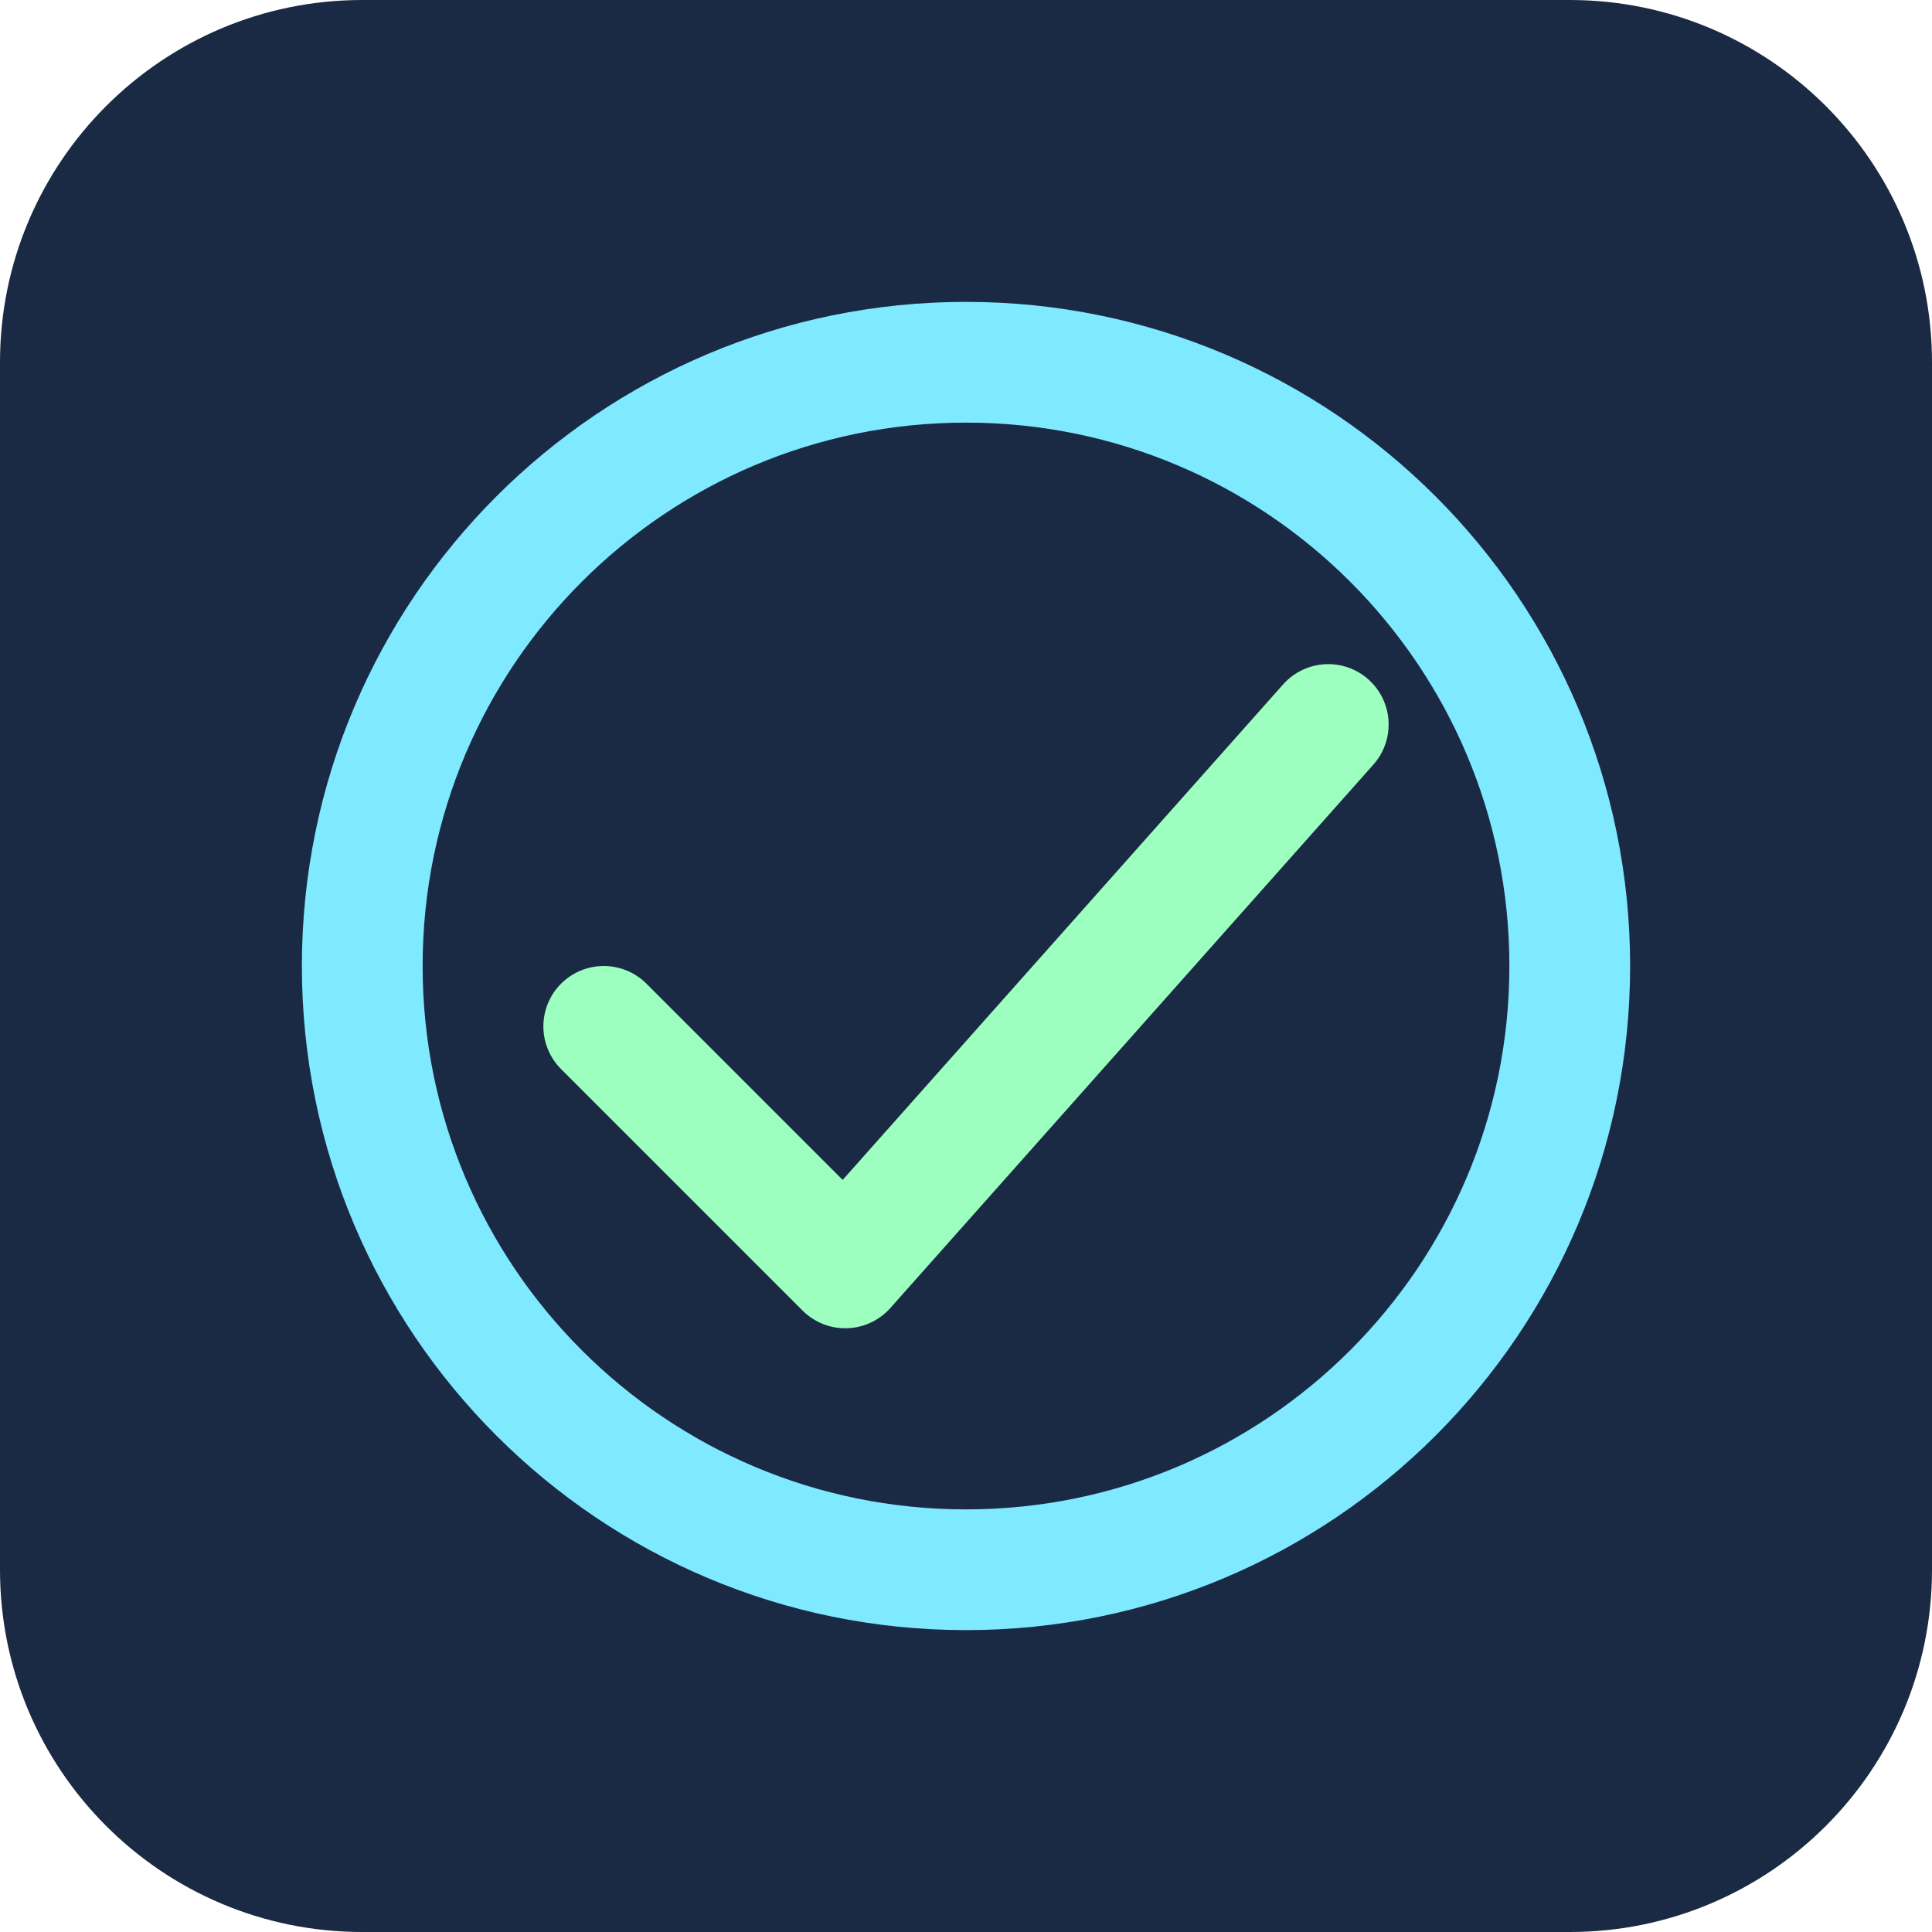
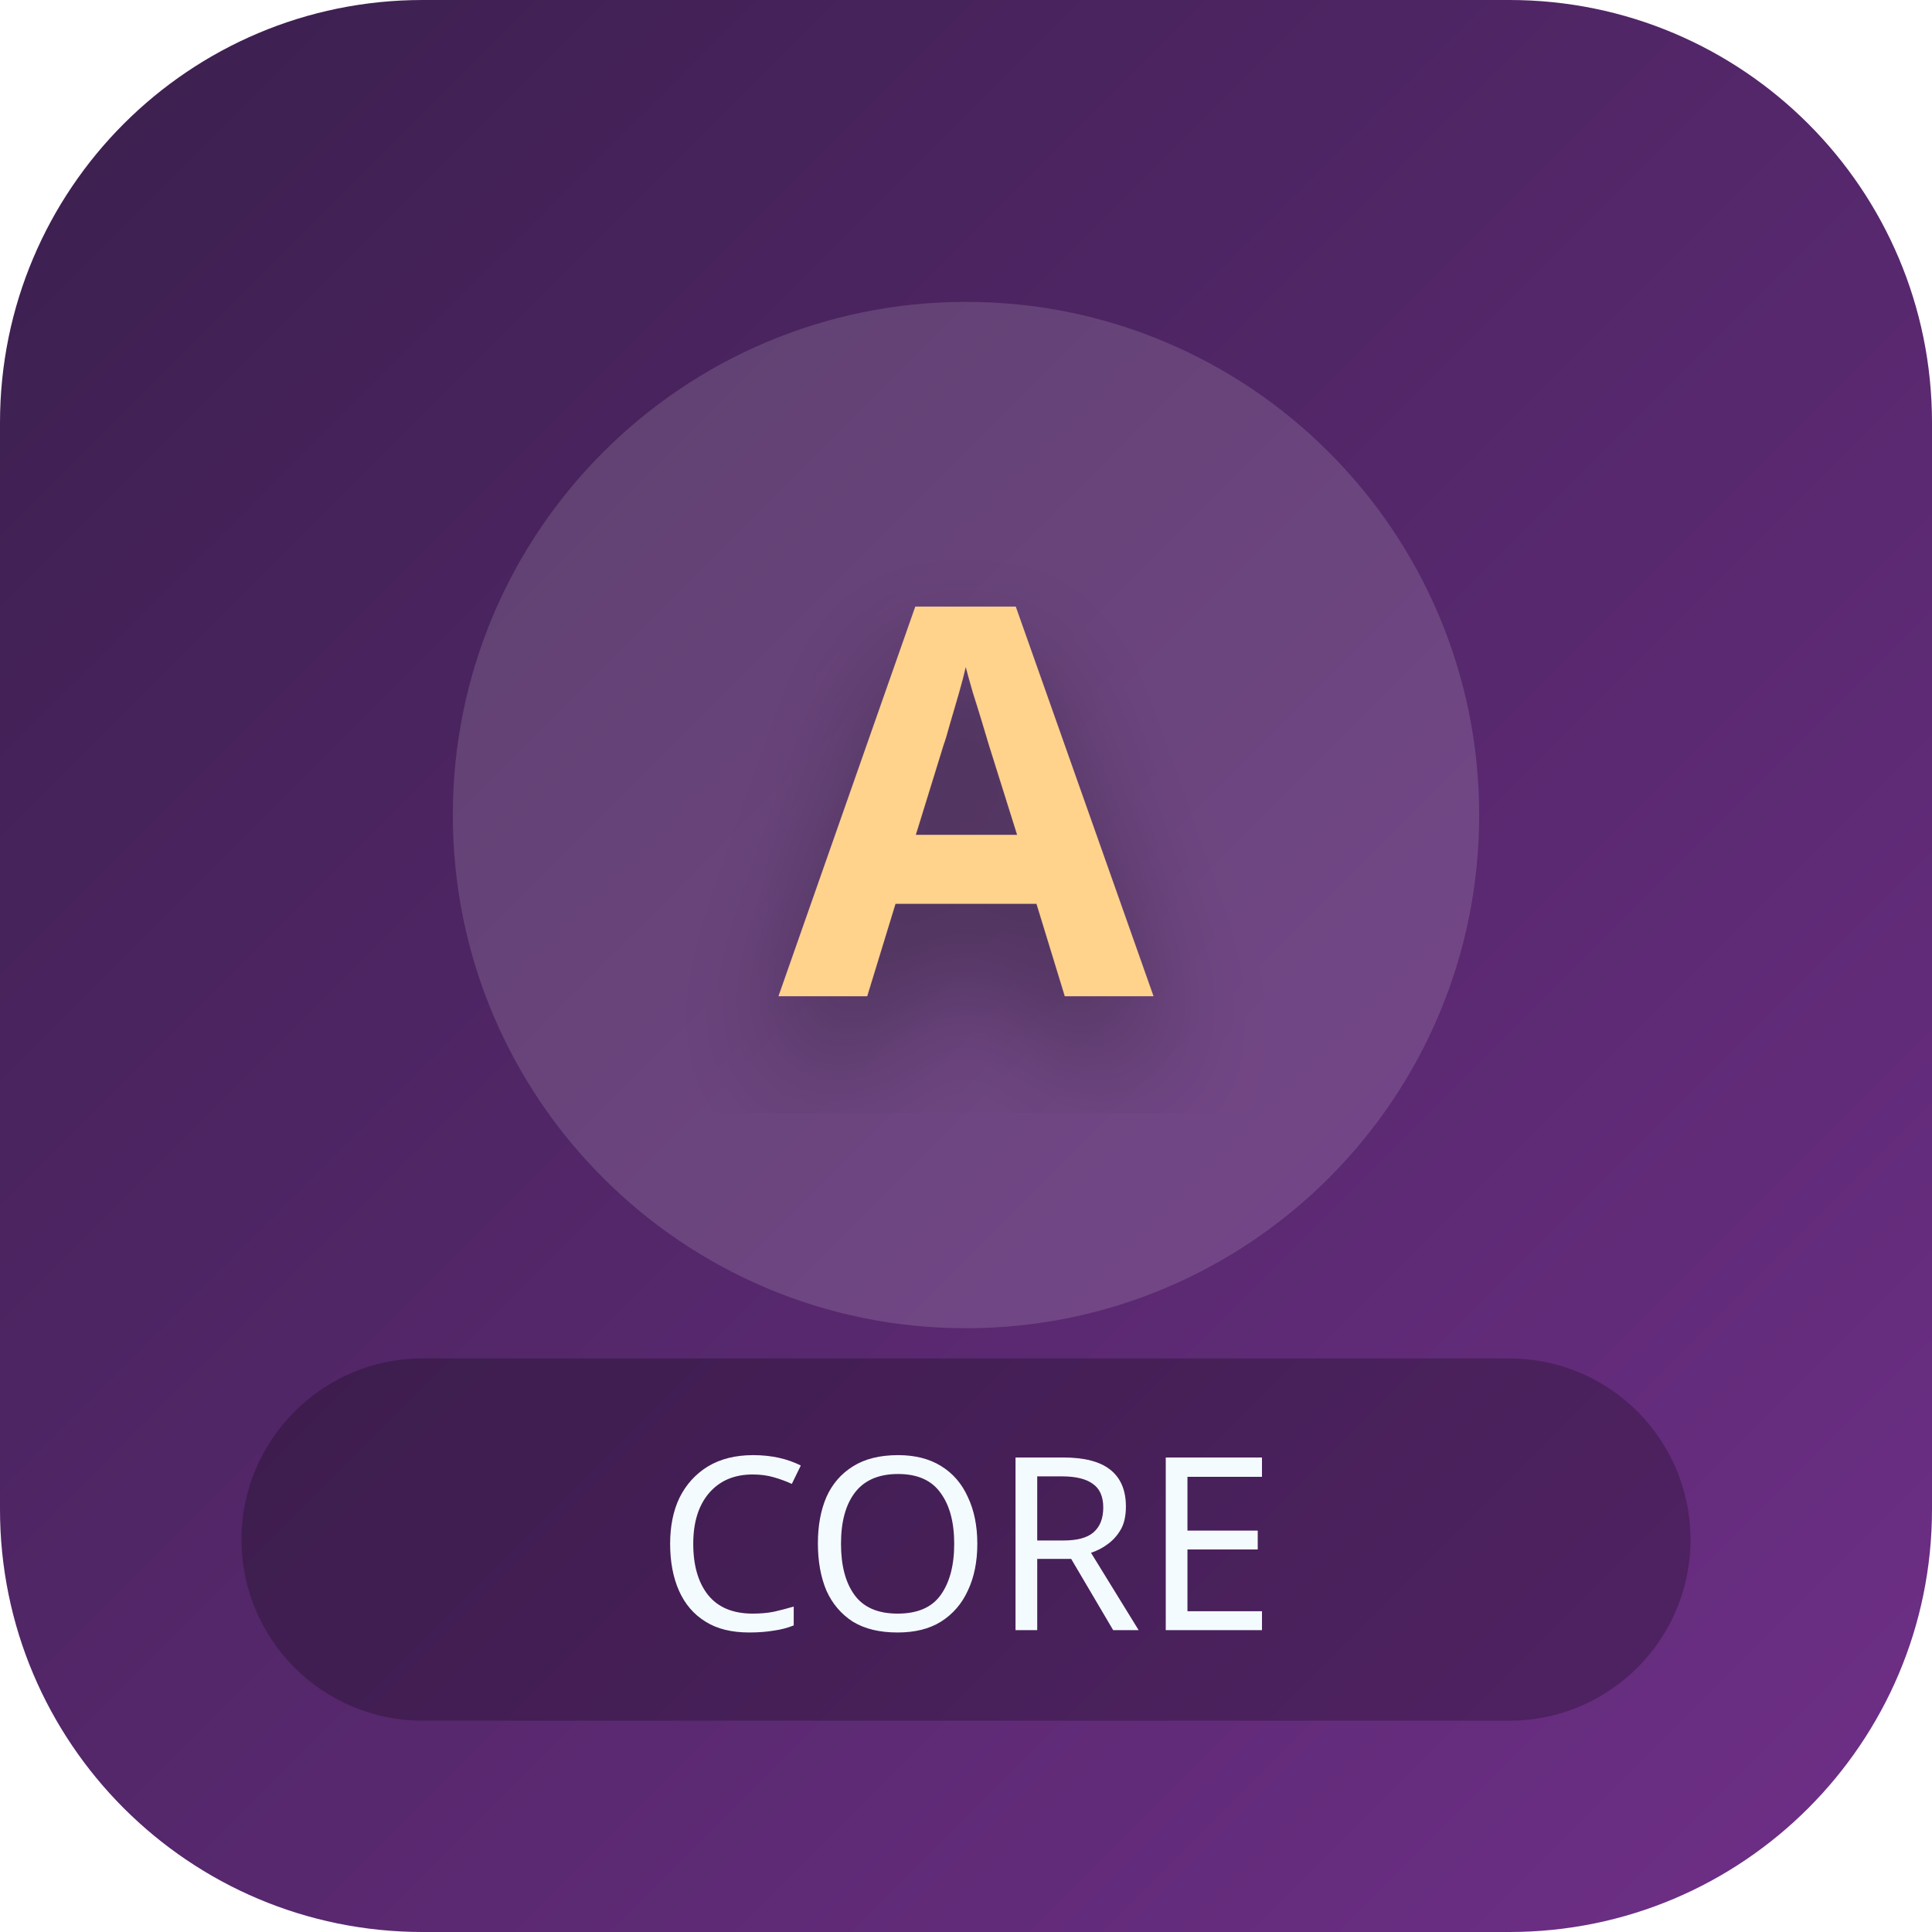
- <svg xmlns="http://www.w3.org/2000/svg" viewBox="0 0 64 64">
-   <rect width="64" height="64" rx="12" fill="#1a2a44" />
-   <circle cx="32" cy="32" r="20" fill="none" stroke="#7fe9ff" stroke-width="4" />
-   <path d="M20 34l8 8 16-18" fill="none" stroke="#9dffbf" stroke-width="4" stroke-linecap="round" stroke-linejoin="round" />
+ <svg xmlns="http://www.w3.org/2000/svg" viewBox="0 0 64 64" role="img" aria-label="CORE">
+   <defs>
+     <linearGradient id="g" x1="0" y1="0" x2="1" y2="1">
+       <stop offset="0" stop-color="#3a1f4d" />
+       <stop offset="1" stop-color="#6f2f88" />
+     </linearGradient>
+     <filter id="shadow" x="-30%" y="-30%" width="160%" height="160%">
+       <feDropShadow dx="0" dy="2" stdDeviation="2" flood-color="#000" flood-opacity="0.35" />
+     </filter>
+   </defs>
+   <rect width="64" height="64" rx="14" fill="url(#g)" />
+   <circle cx="32" cy="27" r="17" fill="rgba(255,255,255,0.14)" />
+   <text x="32" y="33" text-anchor="middle" font-family="Trebuchet MS, Segoe UI, sans-serif" font-weight="700" font-size="18" fill="#ffd38b" filter="url(#shadow)">A</text>
+   <rect x="8" y="45" width="48" height="12" rx="6" fill="rgba(0,0,0,0.24)" />
+   <text x="32" y="54" text-anchor="middle" font-family="Trebuchet MS, Segoe UI, sans-serif" font-size="8" fill="#f4fbff">CORE</text>
</svg>
